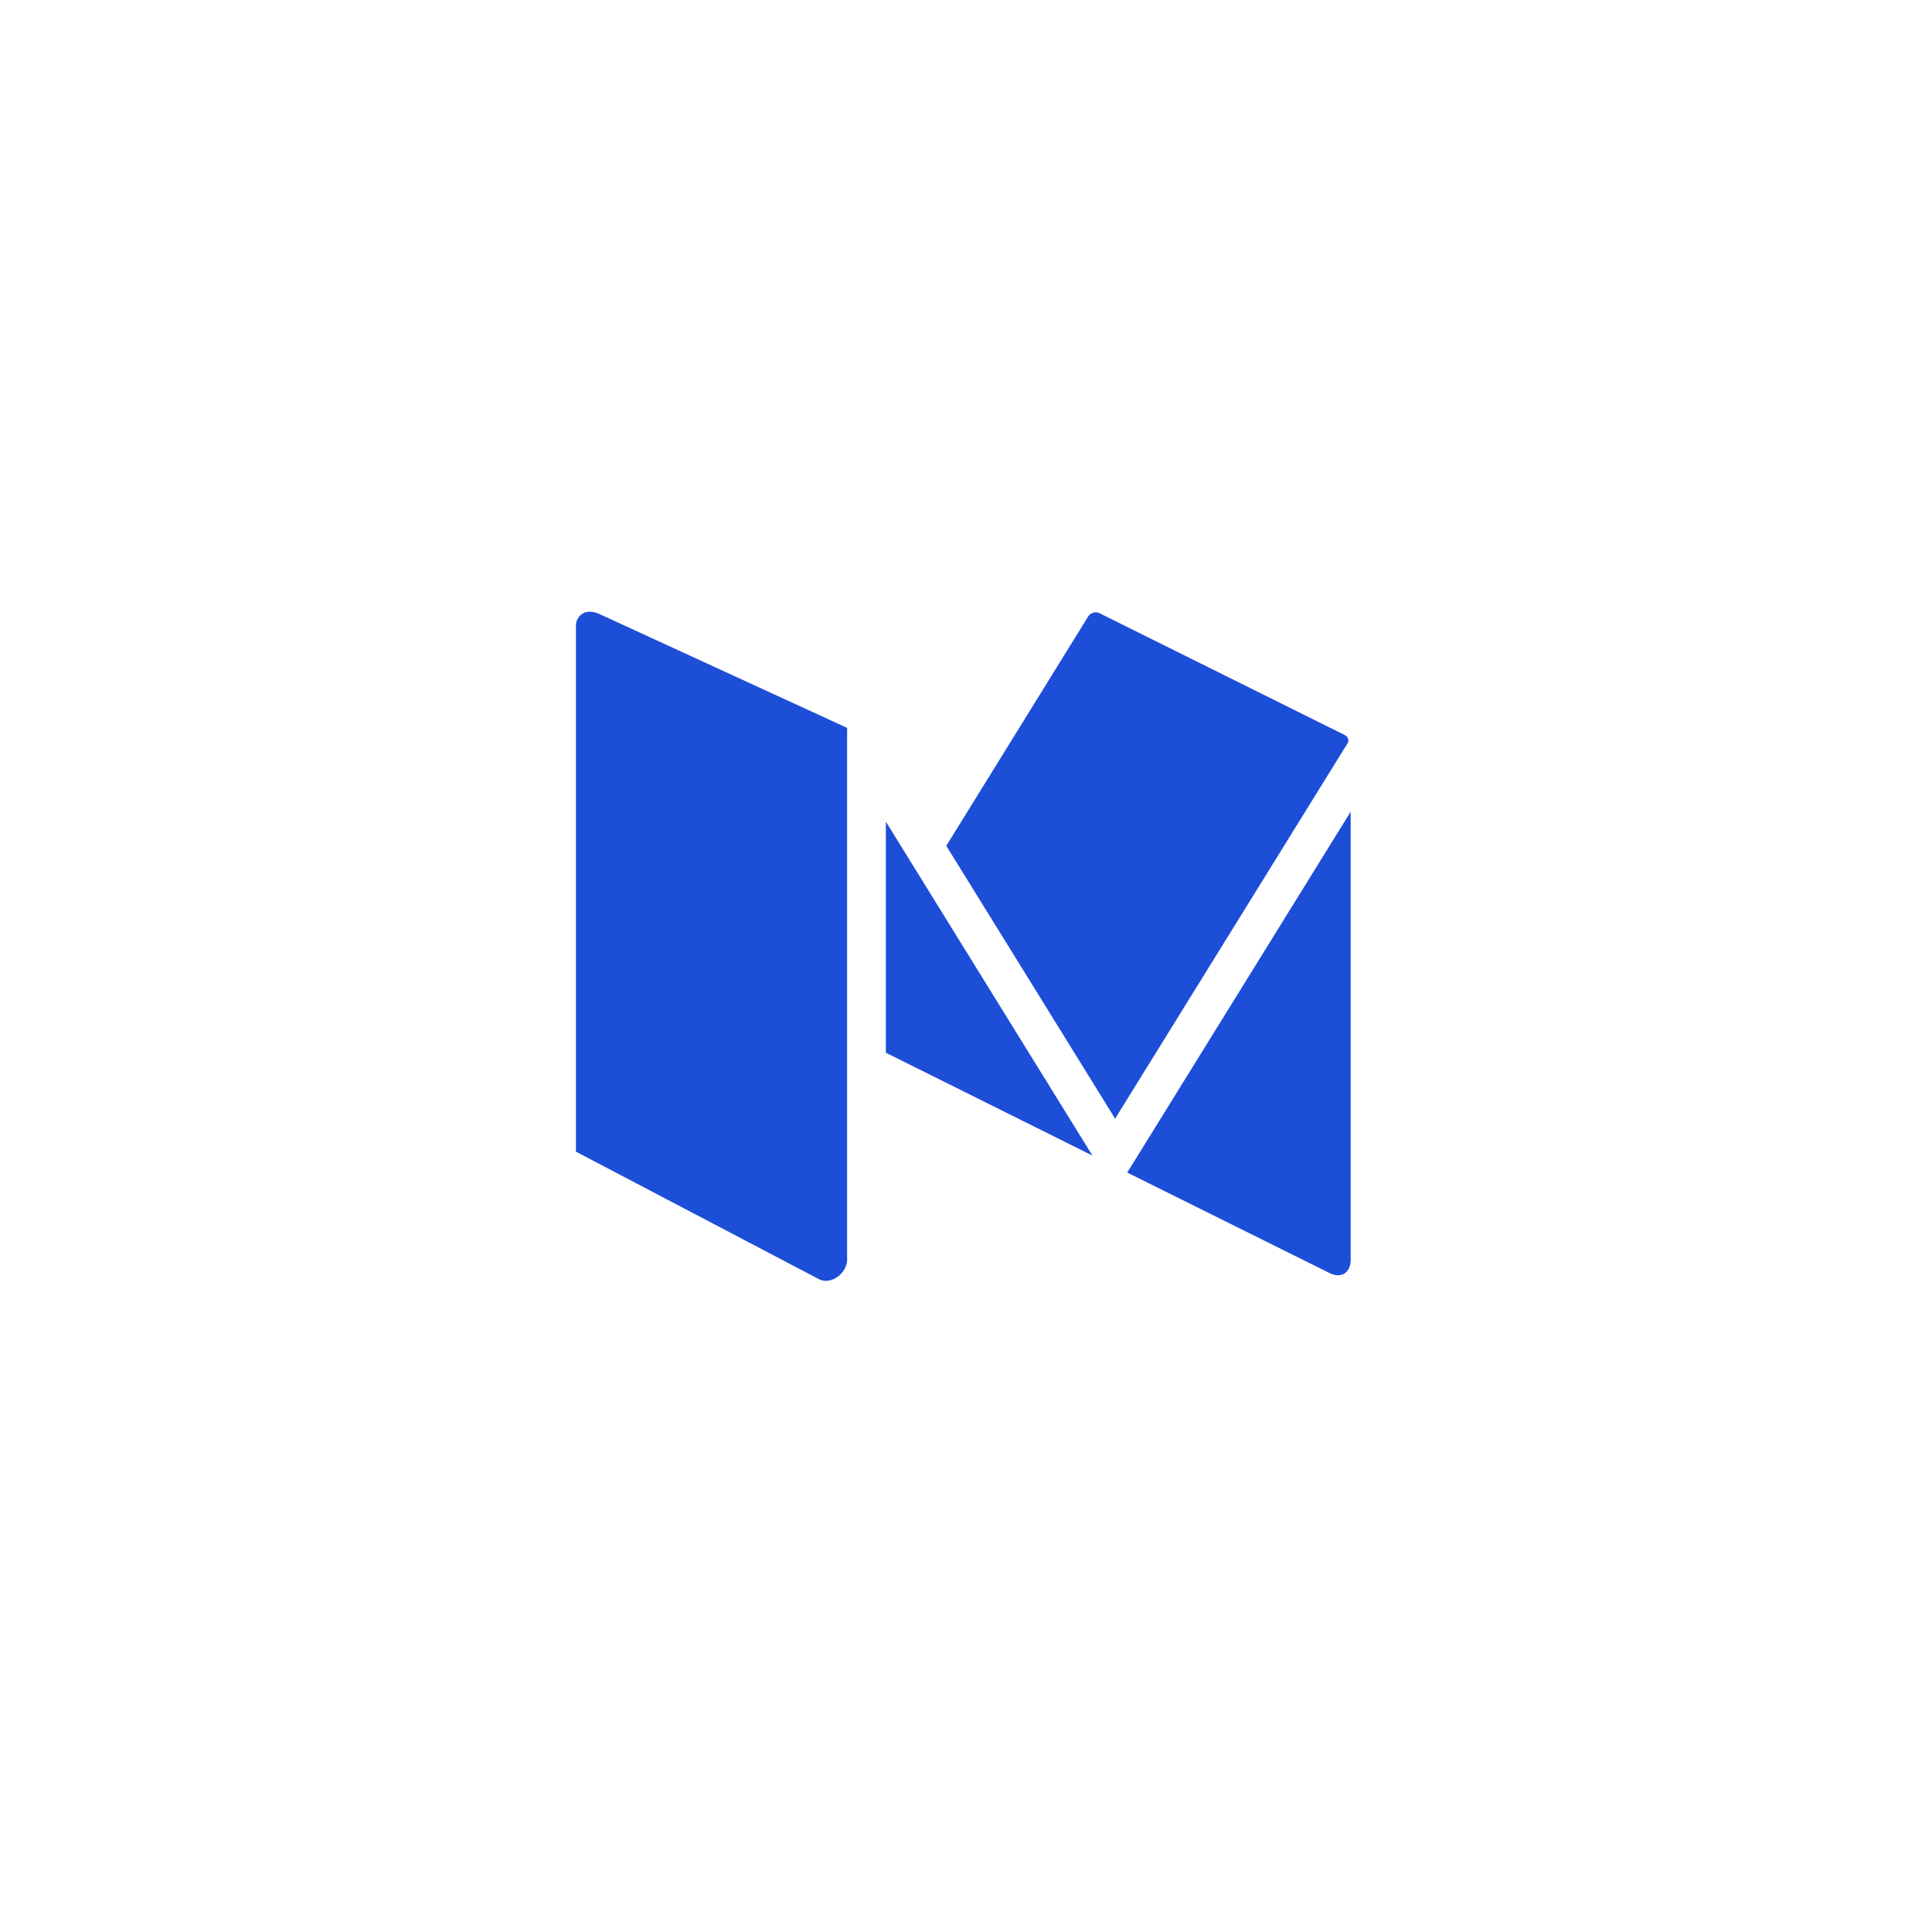
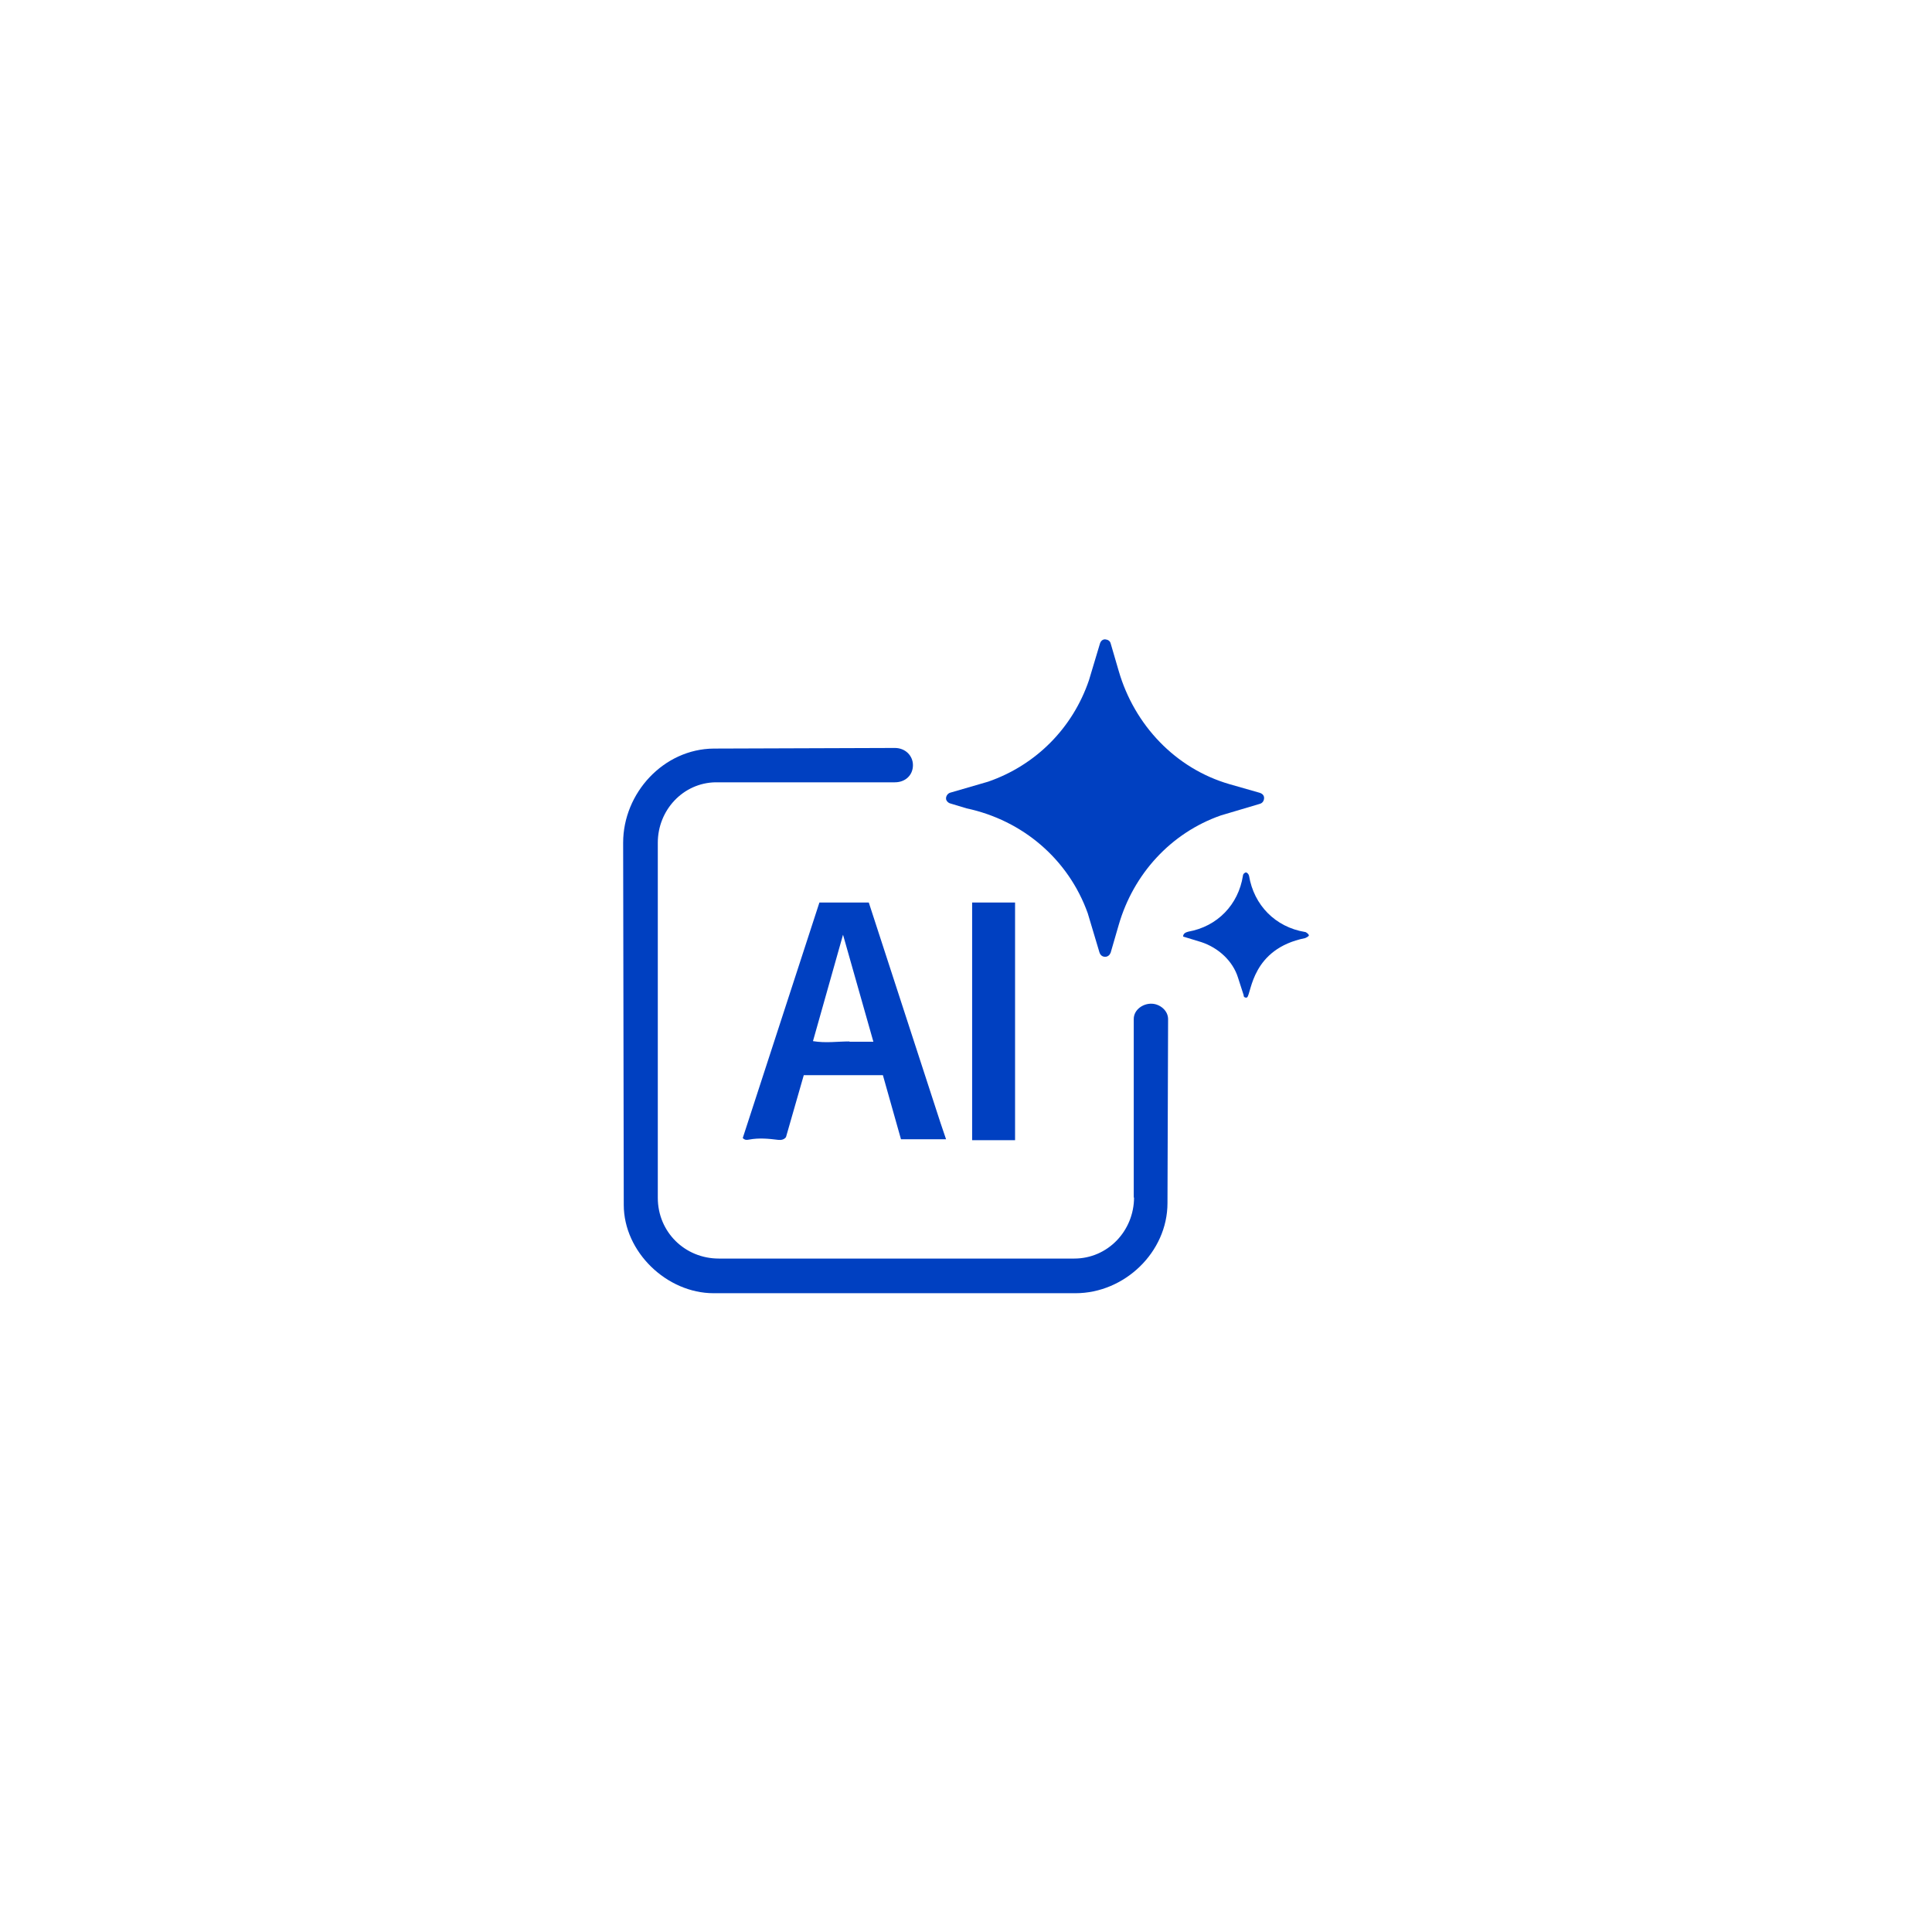
- <svg xmlns="http://www.w3.org/2000/svg" width="63" height="63" viewBox="0 0 63 63" fill="none">
-   <path fill-rule="evenodd" clip-rule="evenodd" d="M28.887 26.793V34.328L35.623 37.681L28.887 26.793ZM43.862 23.974L35.858 19.998C35.728 19.928 35.562 19.98 35.484 20.102L30.857 27.581L36.363 36.478L43.94 24.241C44.002 24.146 43.957 24.025 43.862 23.974ZM36.758 38.236L43.35 41.51C43.731 41.701 44.044 41.51 44.044 41.077V26.468L36.758 38.236ZM27.623 23.735V41.086C27.623 41.51 27.1 41.91 26.718 41.719L18.781 37.554V20.395C18.781 20.109 19.07 19.784 19.583 20.04L27.623 23.735Z" fill="#1D4ED8" />
+ <svg xmlns="http://www.w3.org/2000/svg" id="Layer_1" data-name="Layer 1" viewBox="0 0 63 63">
+   <defs>
+     <style>
+       .cls-1 {
+         fill: #0040c1;
+       }
+     </style>
+   </defs>
+   <g>
+     <path class="cls-1" d="M36.97,39.06v-5.83c0-.31.31-.51.58-.5.25,0,.55.21.54.52l-.02,5.98c0,1.6-1.4,2.94-3,2.94h-11.8c-1.53,0-2.93-1.35-2.93-2.88l-.02-11.81c0-1.62,1.32-3.06,2.96-3.07l5.9-.02c.35,0,.59.26.59.56,0,.33-.25.56-.59.56h-5.85c-1.06.02-1.88.91-1.88,1.97v11.58c0,1.11.88,1.98,1.99,1.98h11.59c1.09,0,1.95-.9,1.95-2Z" />
+     <path class="cls-1" d="M28.79,35.06h-2.58s-.58,2.02-.58,2.02c-.06.08-.15.1-.25.09-.32-.04-.63-.07-.95-.01-.07.01-.13.03-.21-.05l2.5-7.68h1.61s2.34,7.19,2.34,7.19l.18.53h-.83s-.64,0-.64,0l-.59-2.09ZM27.7,33.97h.78s-.99-3.49-.99-3.49l-.98,3.47c.42.07.79.01,1.19.01Z" />
+     <rect class="cls-1" x="31.7" y="29.43" width="1.4" height="7.75" />
+   </g>
+   <g>
+     <path class="cls-1" d="M36.21,31.07c-.02.08-.1.13-.17.13-.09,0-.16-.05-.19-.15l-.38-1.27c-.63-1.76-2.12-3.03-3.95-3.42l-.53-.16c-.08-.02-.14-.1-.14-.15-.01-.07.04-.17.13-.2l1.24-.36c1.56-.54,2.76-1.75,3.29-3.31l.36-1.2c.03-.09.1-.14.18-.13s.15.05.17.14l.26.89c.51,1.76,1.85,3.18,3.61,3.69l.98.28c.1.03.15.09.15.17s-.04.16-.13.19l-1.28.38c-1.63.57-2.85,1.91-3.33,3.57l-.27.93Z" />
+     <path class="cls-1" d="M40.56,32.47l-.19-.59c-.17-.55-.65-.98-1.2-1.16l-.59-.18c0-.11.1-.14.17-.16.95-.17,1.63-.88,1.78-1.82,0-.06.06-.11.1-.11.04,0,.09.06.1.11.16.96.86,1.67,1.82,1.83.04,0,.11.06.13.1.01.04-.06.07-.12.1-1.74.35-1.75,1.78-1.89,1.93-.02.02-.1.02-.12-.05Z" />
+   </g>
</svg>
